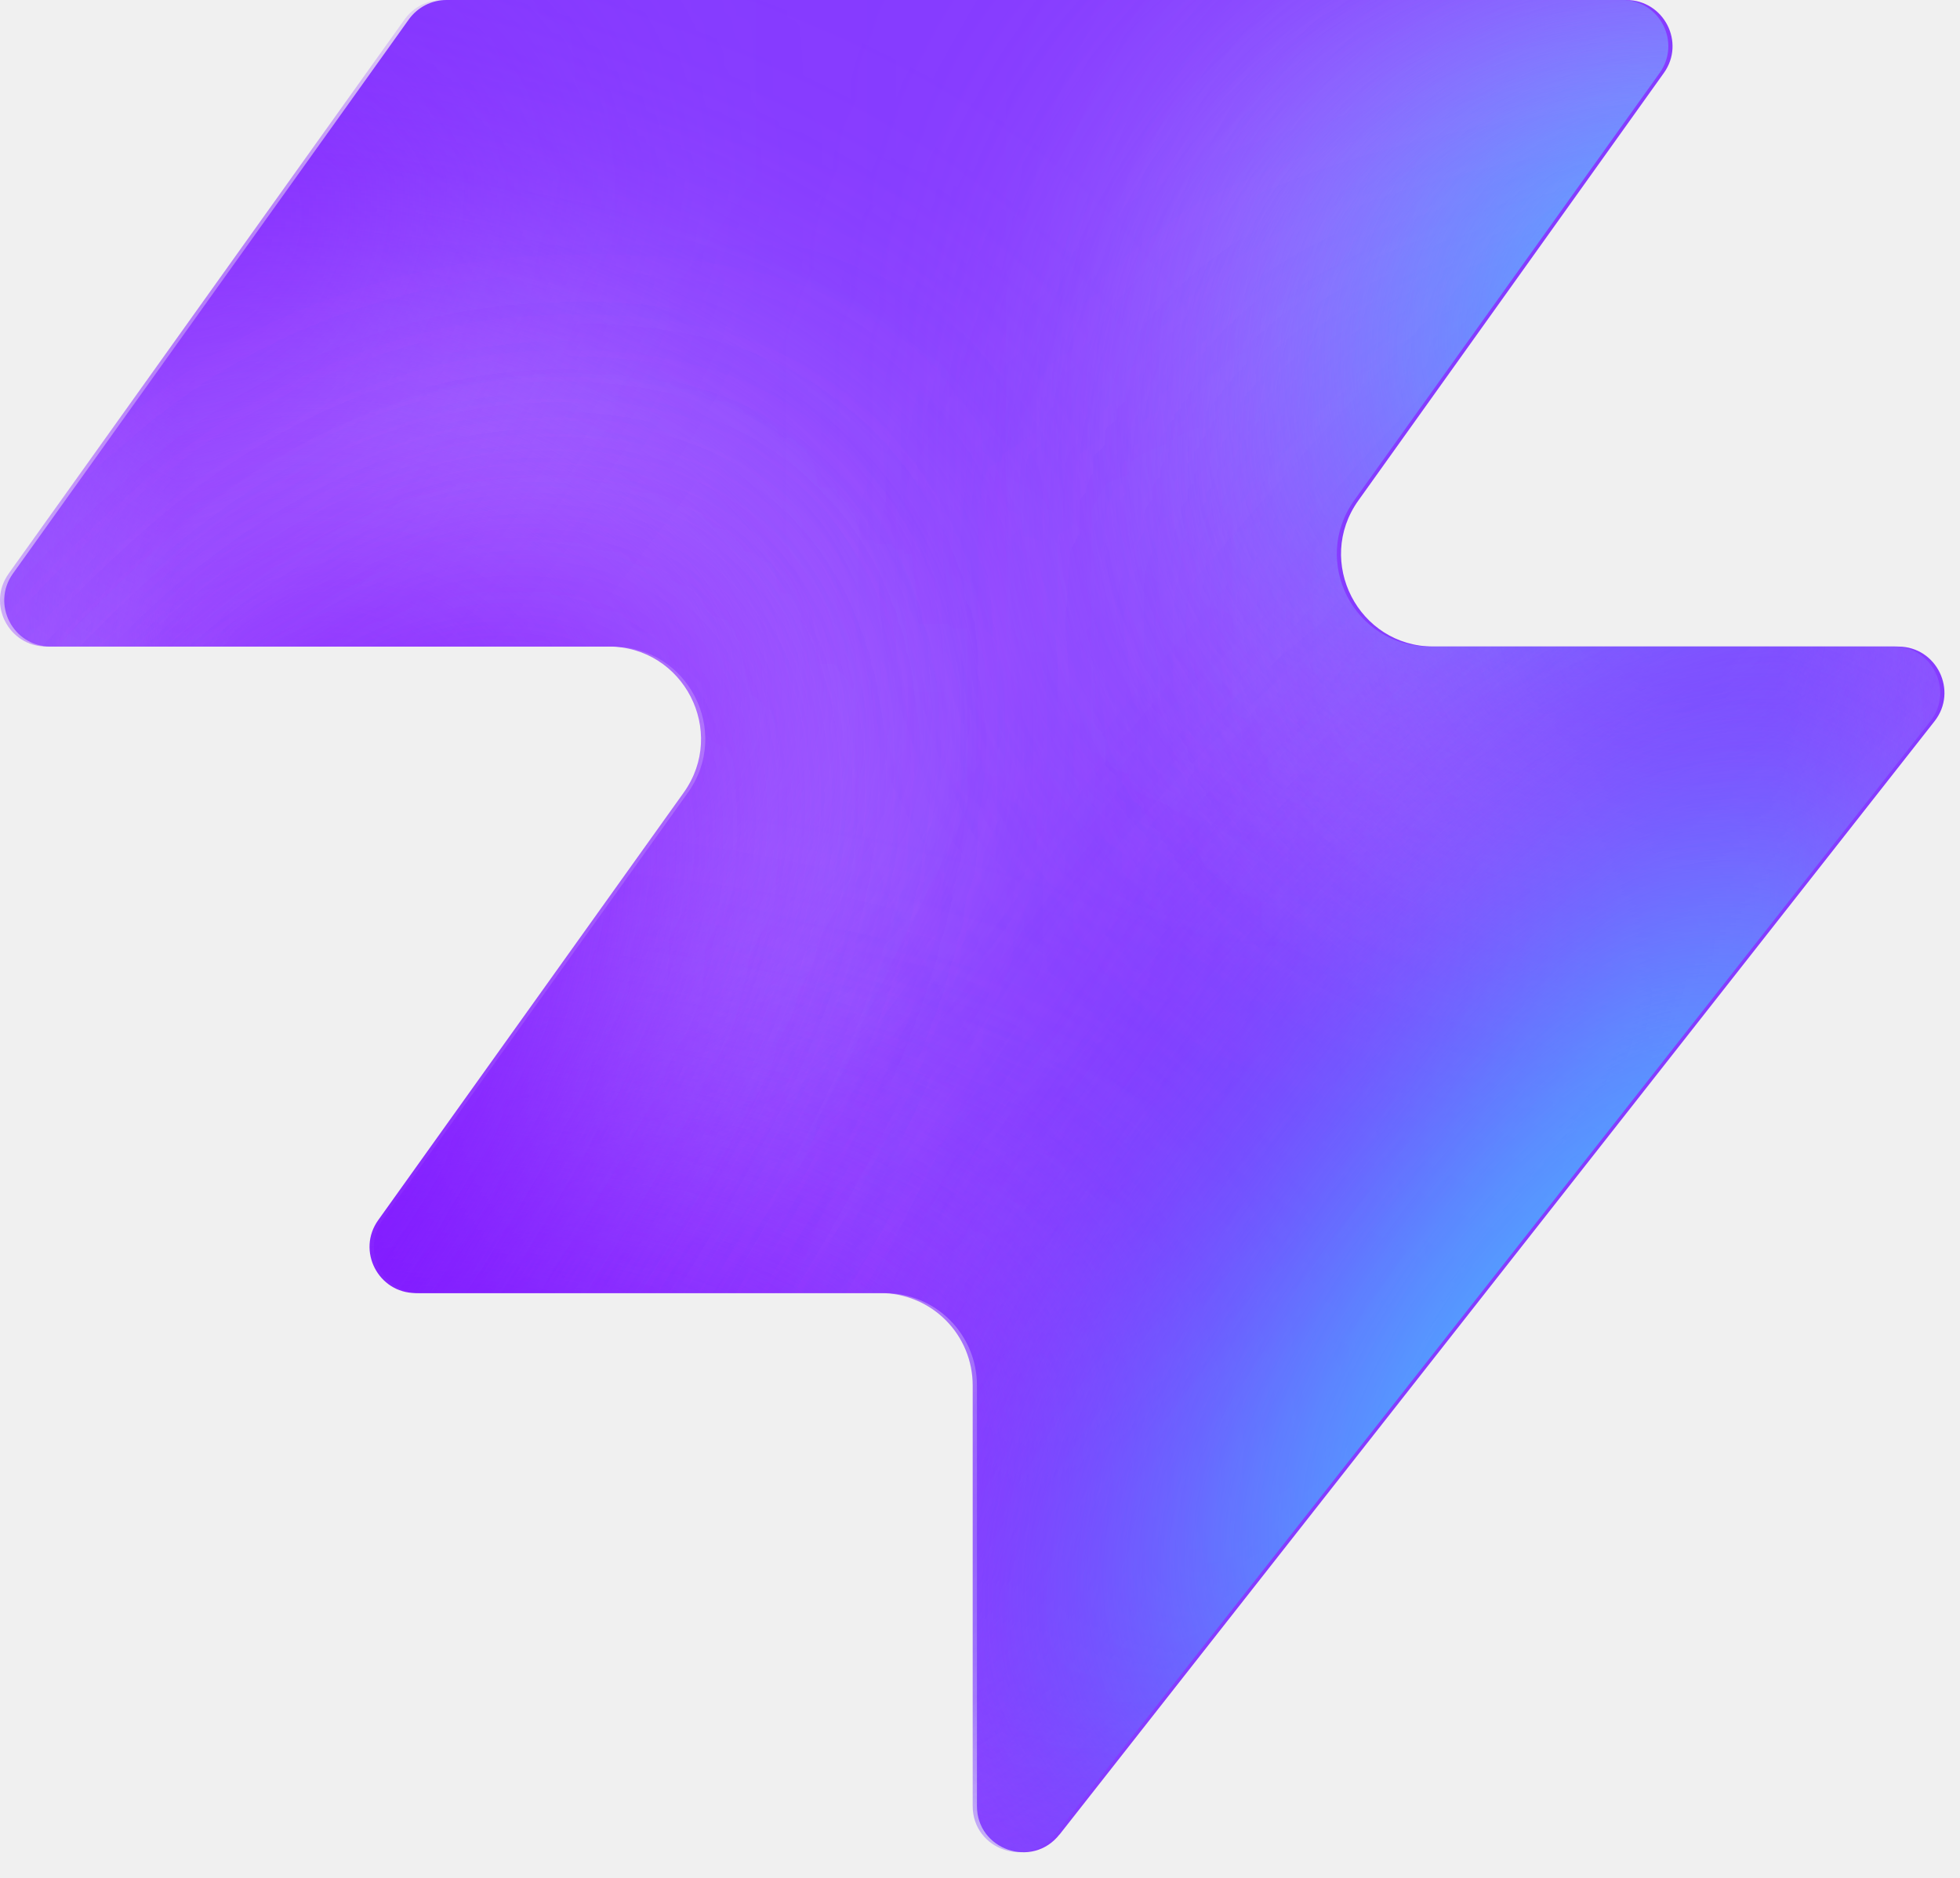
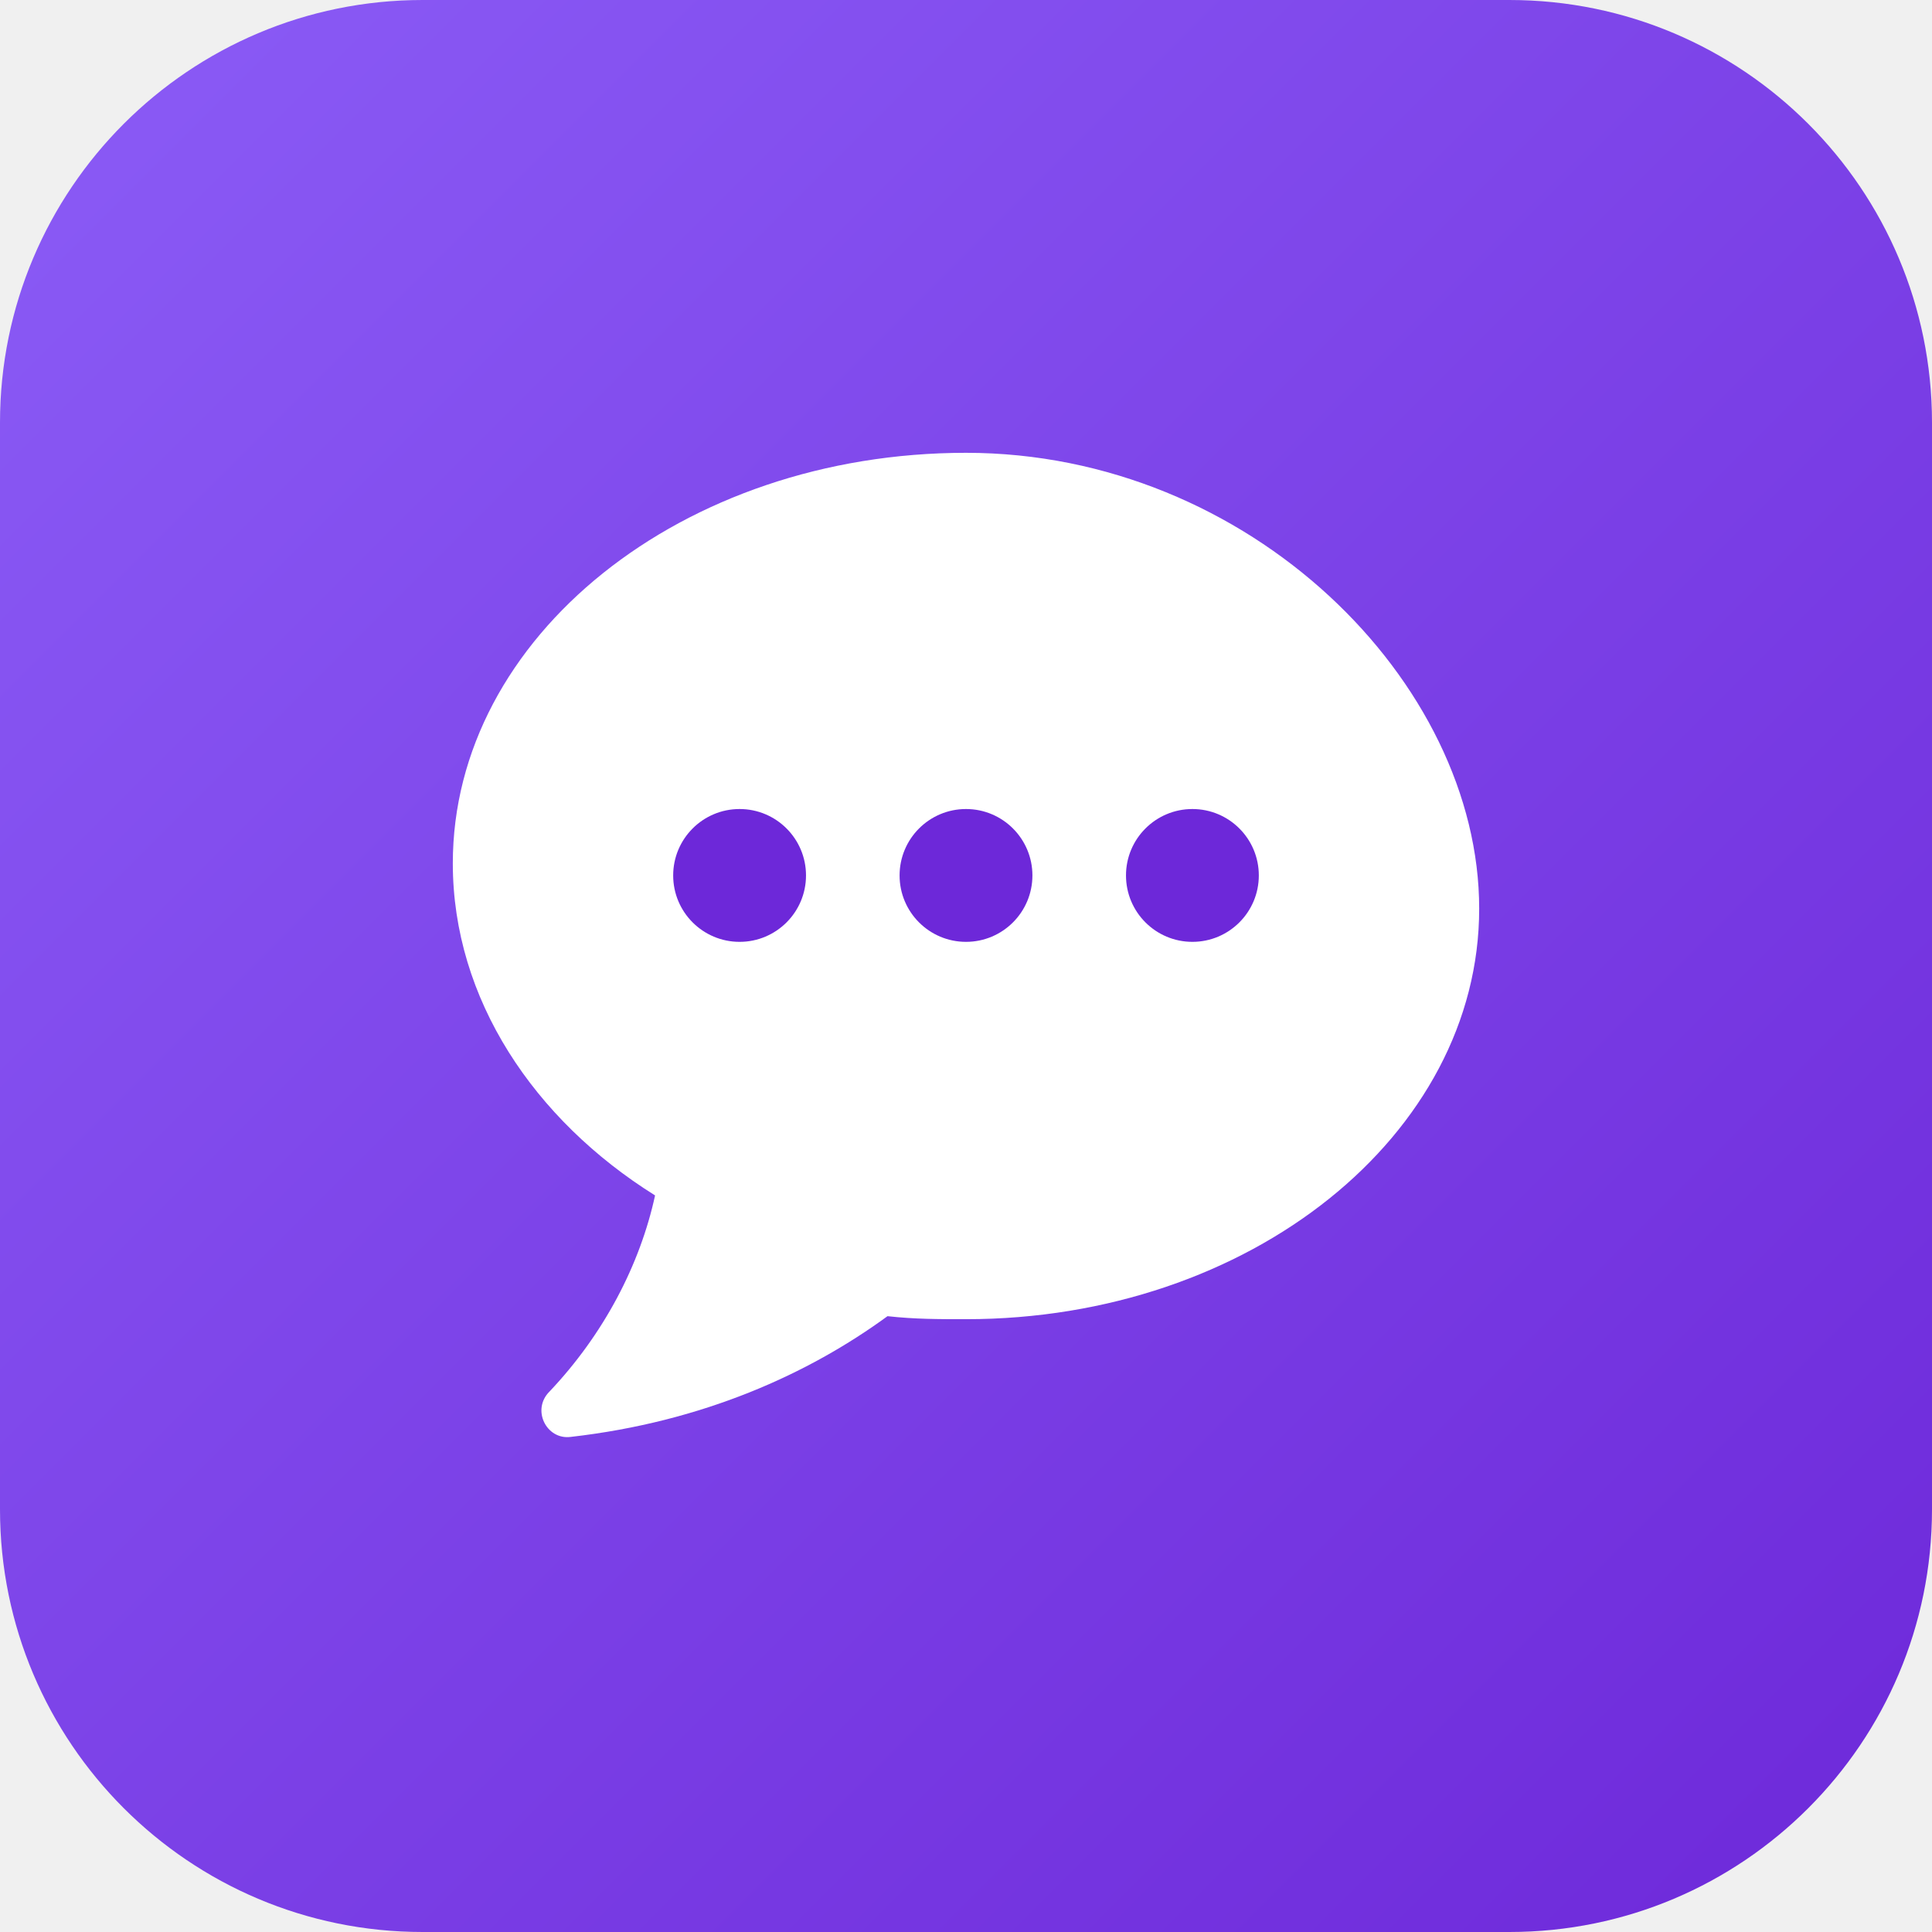
- <svg xmlns="http://www.w3.org/2000/svg" width="48" height="46" fill="none" viewBox="0 0 48 46">
-   <path fill="#863bff" d="M25.946 44.938c-.664.845-2.021.375-2.021-.698V33.937a2.26 2.26 0 0 0-2.262-2.262H10.287c-.92 0-1.456-1.04-.92-1.788l7.48-10.471c1.07-1.497 0-3.578-1.842-3.578H1.237c-.92 0-1.456-1.04-.92-1.788L10.013.474c.214-.297.556-.474.92-.474h28.894c.92 0 1.456 1.04.92 1.788l-7.48 10.471c-1.07 1.498 0 3.579 1.842 3.579h11.377c.943 0 1.473 1.088.89 1.83L25.947 44.94z" style="fill:#863bff;fill:color(display-p3 .525 .23 1);fill-opacity:1" />
-   <mask id="a" width="48" height="46" x="0" y="0" maskUnits="userSpaceOnUse" style="mask-type:alpha">
-     <path fill="#000" d="M25.842 44.938c-.664.844-2.021.375-2.021-.698V33.937a2.26 2.26 0 0 0-2.262-2.262H10.183c-.92 0-1.456-1.04-.92-1.788l7.48-10.471c1.07-1.498 0-3.579-1.842-3.579H1.133c-.92 0-1.456-1.04-.92-1.787L9.91.473c.214-.297.556-.474.92-.474h28.894c.92 0 1.456 1.04.92 1.788l-7.48 10.471c-1.07 1.498 0 3.578 1.842 3.578h11.377c.943 0 1.473 1.088.89 1.832L25.843 44.94z" style="fill:#000;fill-opacity:1" />
-   </mask>
-   <g mask="url(#a)">
-     <g filter="url(#b)">
-       <ellipse cx="5.508" cy="14.704" fill="#ede6ff" rx="5.508" ry="14.704" style="fill:#ede6ff;fill:color(display-p3 .927 .903 1);fill-opacity:1" transform="matrix(.00324 1 1 -.00324 -4.47 31.516)" />
-     </g>
-     <g filter="url(#c)">
-       <ellipse cx="10.399" cy="29.851" fill="#ede6ff" rx="10.399" ry="29.851" style="fill:#ede6ff;fill:color(display-p3 .927 .903 1);fill-opacity:1" transform="matrix(.00324 1 1 -.00324 -39.328 7.883)" />
-     </g>
-     <g filter="url(#d)">
-       <ellipse cx="5.508" cy="30.487" fill="#7e14ff" rx="5.508" ry="30.487" style="fill:#7e14ff;fill:color(display-p3 .492 .077 1);fill-opacity:1" transform="rotate(89.814 -25.913 -14.639)scale(1 -1)" />
-     </g>
-     <g filter="url(#e)">
-       <ellipse cx="5.508" cy="30.599" fill="#7e14ff" rx="5.508" ry="30.599" style="fill:#7e14ff;fill:color(display-p3 .492 .077 1);fill-opacity:1" transform="rotate(89.814 -32.644 -3.334)scale(1 -1)" />
-     </g>
-     <g filter="url(#f)">
-       <ellipse cx="5.508" cy="30.599" fill="#7e14ff" rx="5.508" ry="30.599" style="fill:#7e14ff;fill:color(display-p3 .492 .077 1);fill-opacity:1" transform="matrix(.00324 1 1 -.00324 -34.34 30.47)" />
-     </g>
-     <g filter="url(#g)">
-       <ellipse cx="14.072" cy="22.078" fill="#ede6ff" rx="14.072" ry="22.078" style="fill:#ede6ff;fill:color(display-p3 .927 .903 1);fill-opacity:1" transform="rotate(93.35 24.506 48.493)scale(-1 1)" />
-     </g>
-     <g filter="url(#h)">
-       <ellipse cx="3.47" cy="21.501" fill="#7e14ff" rx="3.47" ry="21.501" style="fill:#7e14ff;fill:color(display-p3 .492 .077 1);fill-opacity:1" transform="rotate(89.009 28.708 47.59)scale(-1 1)" />
-     </g>
-     <g filter="url(#i)">
-       <ellipse cx="3.47" cy="21.501" fill="#7e14ff" rx="3.47" ry="21.501" style="fill:#7e14ff;fill:color(display-p3 .492 .077 1);fill-opacity:1" transform="rotate(89.009 28.708 47.59)scale(-1 1)" />
-     </g>
-     <g filter="url(#j)">
-       <ellipse cx=".387" cy="8.972" fill="#7e14ff" rx="4.407" ry="29.108" style="fill:#7e14ff;fill:color(display-p3 .492 .077 1);fill-opacity:1" transform="rotate(39.51 .387 8.972)" />
-     </g>
-     <g filter="url(#k)">
-       <ellipse cx="47.523" cy="-6.092" fill="#7e14ff" rx="4.407" ry="29.108" style="fill:#7e14ff;fill:color(display-p3 .492 .077 1);fill-opacity:1" transform="rotate(37.892 47.523 -6.092)" />
-     </g>
-     <g filter="url(#l)">
-       <ellipse cx="41.412" cy="6.333" fill="#47bfff" rx="5.971" ry="9.665" style="fill:#47bfff;fill:color(display-p3 .28 .748 1);fill-opacity:1" transform="rotate(37.892 41.412 6.333)" />
-     </g>
-     <g filter="url(#m)">
-       <ellipse cx="-1.879" cy="38.332" fill="#7e14ff" rx="4.407" ry="29.108" style="fill:#7e14ff;fill:color(display-p3 .492 .077 1);fill-opacity:1" transform="rotate(37.892 -1.88 38.332)" />
-     </g>
-     <g filter="url(#n)">
-       <ellipse cx="-1.879" cy="38.332" fill="#7e14ff" rx="4.407" ry="29.108" style="fill:#7e14ff;fill:color(display-p3 .492 .077 1);fill-opacity:1" transform="rotate(37.892 -1.88 38.332)" />
-     </g>
-     <g filter="url(#o)">
-       <ellipse cx="35.651" cy="29.907" fill="#7e14ff" rx="4.407" ry="29.108" style="fill:#7e14ff;fill:color(display-p3 .492 .077 1);fill-opacity:1" transform="rotate(37.892 35.651 29.907)" />
-     </g>
-     <g filter="url(#p)">
-       <ellipse cx="38.418" cy="32.4" fill="#47bfff" rx="5.971" ry="15.297" style="fill:#47bfff;fill:color(display-p3 .28 .748 1);fill-opacity:1" transform="rotate(37.892 38.418 32.4)" />
-     </g>
-   </g>
+ <svg xmlns="http://www.w3.org/2000/svg" viewBox="0 0 64 64">
  <defs>
-     <filter id="b" width="60.045" height="41.654" x="-19.77" y="16.149" color-interpolation-filters="sRGB" filterUnits="userSpaceOnUse">
-       <feFlood flood-opacity="0" result="BackgroundImageFix" />
-       <feBlend in="SourceGraphic" in2="BackgroundImageFix" result="shape" />
-       <feGaussianBlur result="effect1_foregroundBlur_2002_17158" stdDeviation="7.659" />
-     </filter>
-     <filter id="c" width="90.34" height="51.437" x="-54.613" y="-7.533" color-interpolation-filters="sRGB" filterUnits="userSpaceOnUse">
-       <feFlood flood-opacity="0" result="BackgroundImageFix" />
-       <feBlend in="SourceGraphic" in2="BackgroundImageFix" result="shape" />
-       <feGaussianBlur result="effect1_foregroundBlur_2002_17158" stdDeviation="7.659" />
-     </filter>
-     <filter id="d" width="79.355" height="29.4" x="-49.64" y="2.03" color-interpolation-filters="sRGB" filterUnits="userSpaceOnUse">
-       <feFlood flood-opacity="0" result="BackgroundImageFix" />
-       <feBlend in="SourceGraphic" in2="BackgroundImageFix" result="shape" />
-       <feGaussianBlur result="effect1_foregroundBlur_2002_17158" stdDeviation="4.596" />
-     </filter>
-     <filter id="e" width="79.579" height="29.4" x="-45.045" y="20.029" color-interpolation-filters="sRGB" filterUnits="userSpaceOnUse">
-       <feFlood flood-opacity="0" result="BackgroundImageFix" />
-       <feBlend in="SourceGraphic" in2="BackgroundImageFix" result="shape" />
-       <feGaussianBlur result="effect1_foregroundBlur_2002_17158" stdDeviation="4.596" />
-     </filter>
-     <filter id="f" width="79.579" height="29.4" x="-43.513" y="21.178" color-interpolation-filters="sRGB" filterUnits="userSpaceOnUse">
-       <feFlood flood-opacity="0" result="BackgroundImageFix" />
-       <feBlend in="SourceGraphic" in2="BackgroundImageFix" result="shape" />
-       <feGaussianBlur result="effect1_foregroundBlur_2002_17158" stdDeviation="4.596" />
-     </filter>
-     <filter id="g" width="74.749" height="58.852" x="15.756" y="-17.901" color-interpolation-filters="sRGB" filterUnits="userSpaceOnUse">
-       <feFlood flood-opacity="0" result="BackgroundImageFix" />
-       <feBlend in="SourceGraphic" in2="BackgroundImageFix" result="shape" />
-       <feGaussianBlur result="effect1_foregroundBlur_2002_17158" stdDeviation="7.659" />
-     </filter>
-     <filter id="h" width="61.377" height="25.362" x="23.548" y="2.284" color-interpolation-filters="sRGB" filterUnits="userSpaceOnUse">
-       <feFlood flood-opacity="0" result="BackgroundImageFix" />
-       <feBlend in="SourceGraphic" in2="BackgroundImageFix" result="shape" />
-       <feGaussianBlur result="effect1_foregroundBlur_2002_17158" stdDeviation="4.596" />
-     </filter>
-     <filter id="i" width="61.377" height="25.362" x="23.548" y="2.284" color-interpolation-filters="sRGB" filterUnits="userSpaceOnUse">
-       <feFlood flood-opacity="0" result="BackgroundImageFix" />
-       <feBlend in="SourceGraphic" in2="BackgroundImageFix" result="shape" />
-       <feGaussianBlur result="effect1_foregroundBlur_2002_17158" stdDeviation="4.596" />
-     </filter>
-     <filter id="j" width="56.045" height="63.649" x="-27.636" y="-22.853" color-interpolation-filters="sRGB" filterUnits="userSpaceOnUse">
-       <feFlood flood-opacity="0" result="BackgroundImageFix" />
-       <feBlend in="SourceGraphic" in2="BackgroundImageFix" result="shape" />
-       <feGaussianBlur result="effect1_foregroundBlur_2002_17158" stdDeviation="4.596" />
-     </filter>
-     <filter id="k" width="54.814" height="64.646" x="20.116" y="-38.415" color-interpolation-filters="sRGB" filterUnits="userSpaceOnUse">
-       <feFlood flood-opacity="0" result="BackgroundImageFix" />
-       <feBlend in="SourceGraphic" in2="BackgroundImageFix" result="shape" />
-       <feGaussianBlur result="effect1_foregroundBlur_2002_17158" stdDeviation="4.596" />
-     </filter>
-     <filter id="l" width="33.541" height="35.313" x="24.641" y="-11.323" color-interpolation-filters="sRGB" filterUnits="userSpaceOnUse">
-       <feFlood flood-opacity="0" result="BackgroundImageFix" />
-       <feBlend in="SourceGraphic" in2="BackgroundImageFix" result="shape" />
-       <feGaussianBlur result="effect1_foregroundBlur_2002_17158" stdDeviation="4.596" />
-     </filter>
-     <filter id="m" width="54.814" height="64.646" x="-29.286" y="6.009" color-interpolation-filters="sRGB" filterUnits="userSpaceOnUse">
-       <feFlood flood-opacity="0" result="BackgroundImageFix" />
-       <feBlend in="SourceGraphic" in2="BackgroundImageFix" result="shape" />
-       <feGaussianBlur result="effect1_foregroundBlur_2002_17158" stdDeviation="4.596" />
-     </filter>
-     <filter id="n" width="54.814" height="64.646" x="-29.286" y="6.009" color-interpolation-filters="sRGB" filterUnits="userSpaceOnUse">
-       <feFlood flood-opacity="0" result="BackgroundImageFix" />
-       <feBlend in="SourceGraphic" in2="BackgroundImageFix" result="shape" />
-       <feGaussianBlur result="effect1_foregroundBlur_2002_17158" stdDeviation="4.596" />
-     </filter>
-     <filter id="o" width="54.814" height="64.646" x="8.244" y="-2.416" color-interpolation-filters="sRGB" filterUnits="userSpaceOnUse">
-       <feFlood flood-opacity="0" result="BackgroundImageFix" />
-       <feBlend in="SourceGraphic" in2="BackgroundImageFix" result="shape" />
-       <feGaussianBlur result="effect1_foregroundBlur_2002_17158" stdDeviation="4.596" />
-     </filter>
-     <filter id="p" width="39.409" height="43.623" x="18.713" y="10.588" color-interpolation-filters="sRGB" filterUnits="userSpaceOnUse">
-       <feFlood flood-opacity="0" result="BackgroundImageFix" />
-       <feBlend in="SourceGraphic" in2="BackgroundImageFix" result="shape" />
-       <feGaussianBlur result="effect1_foregroundBlur_2002_17158" stdDeviation="4.596" />
-     </filter>
+     <linearGradient id="g" x1="0" y1="0" x2="1" y2="1">
+       <stop offset="0" stop-color="#8b5cf6" />
+       <stop offset="1" stop-color="#6d28d9" />
+     </linearGradient>
  </defs>
+   <rect width="64" height="64" rx="14" fill="url(#g)" />
+   <path d="M32 15c-9.4 0-17 6.1-17 13.6 0 4.5 2.7 8.5 6.7 11-.5 2.3-1.7 4.6-3.5 6.5-.6.6-.1 1.6.7 1.5 4.4-.5 7.9-2.1 10.5-4 .9.1 1.7.1 2.6.1 9.4 0 17-6.1 17-13.6S41.4 15 32 15z" fill="#fff" />
+   <circle cx="24.5" cy="29" r="2.2" fill="#6d28d9" />
+   <circle cx="32" cy="29" r="2.2" fill="#6d28d9" />
+   <circle cx="39.5" cy="29" r="2.2" fill="#6d28d9" />
</svg>
